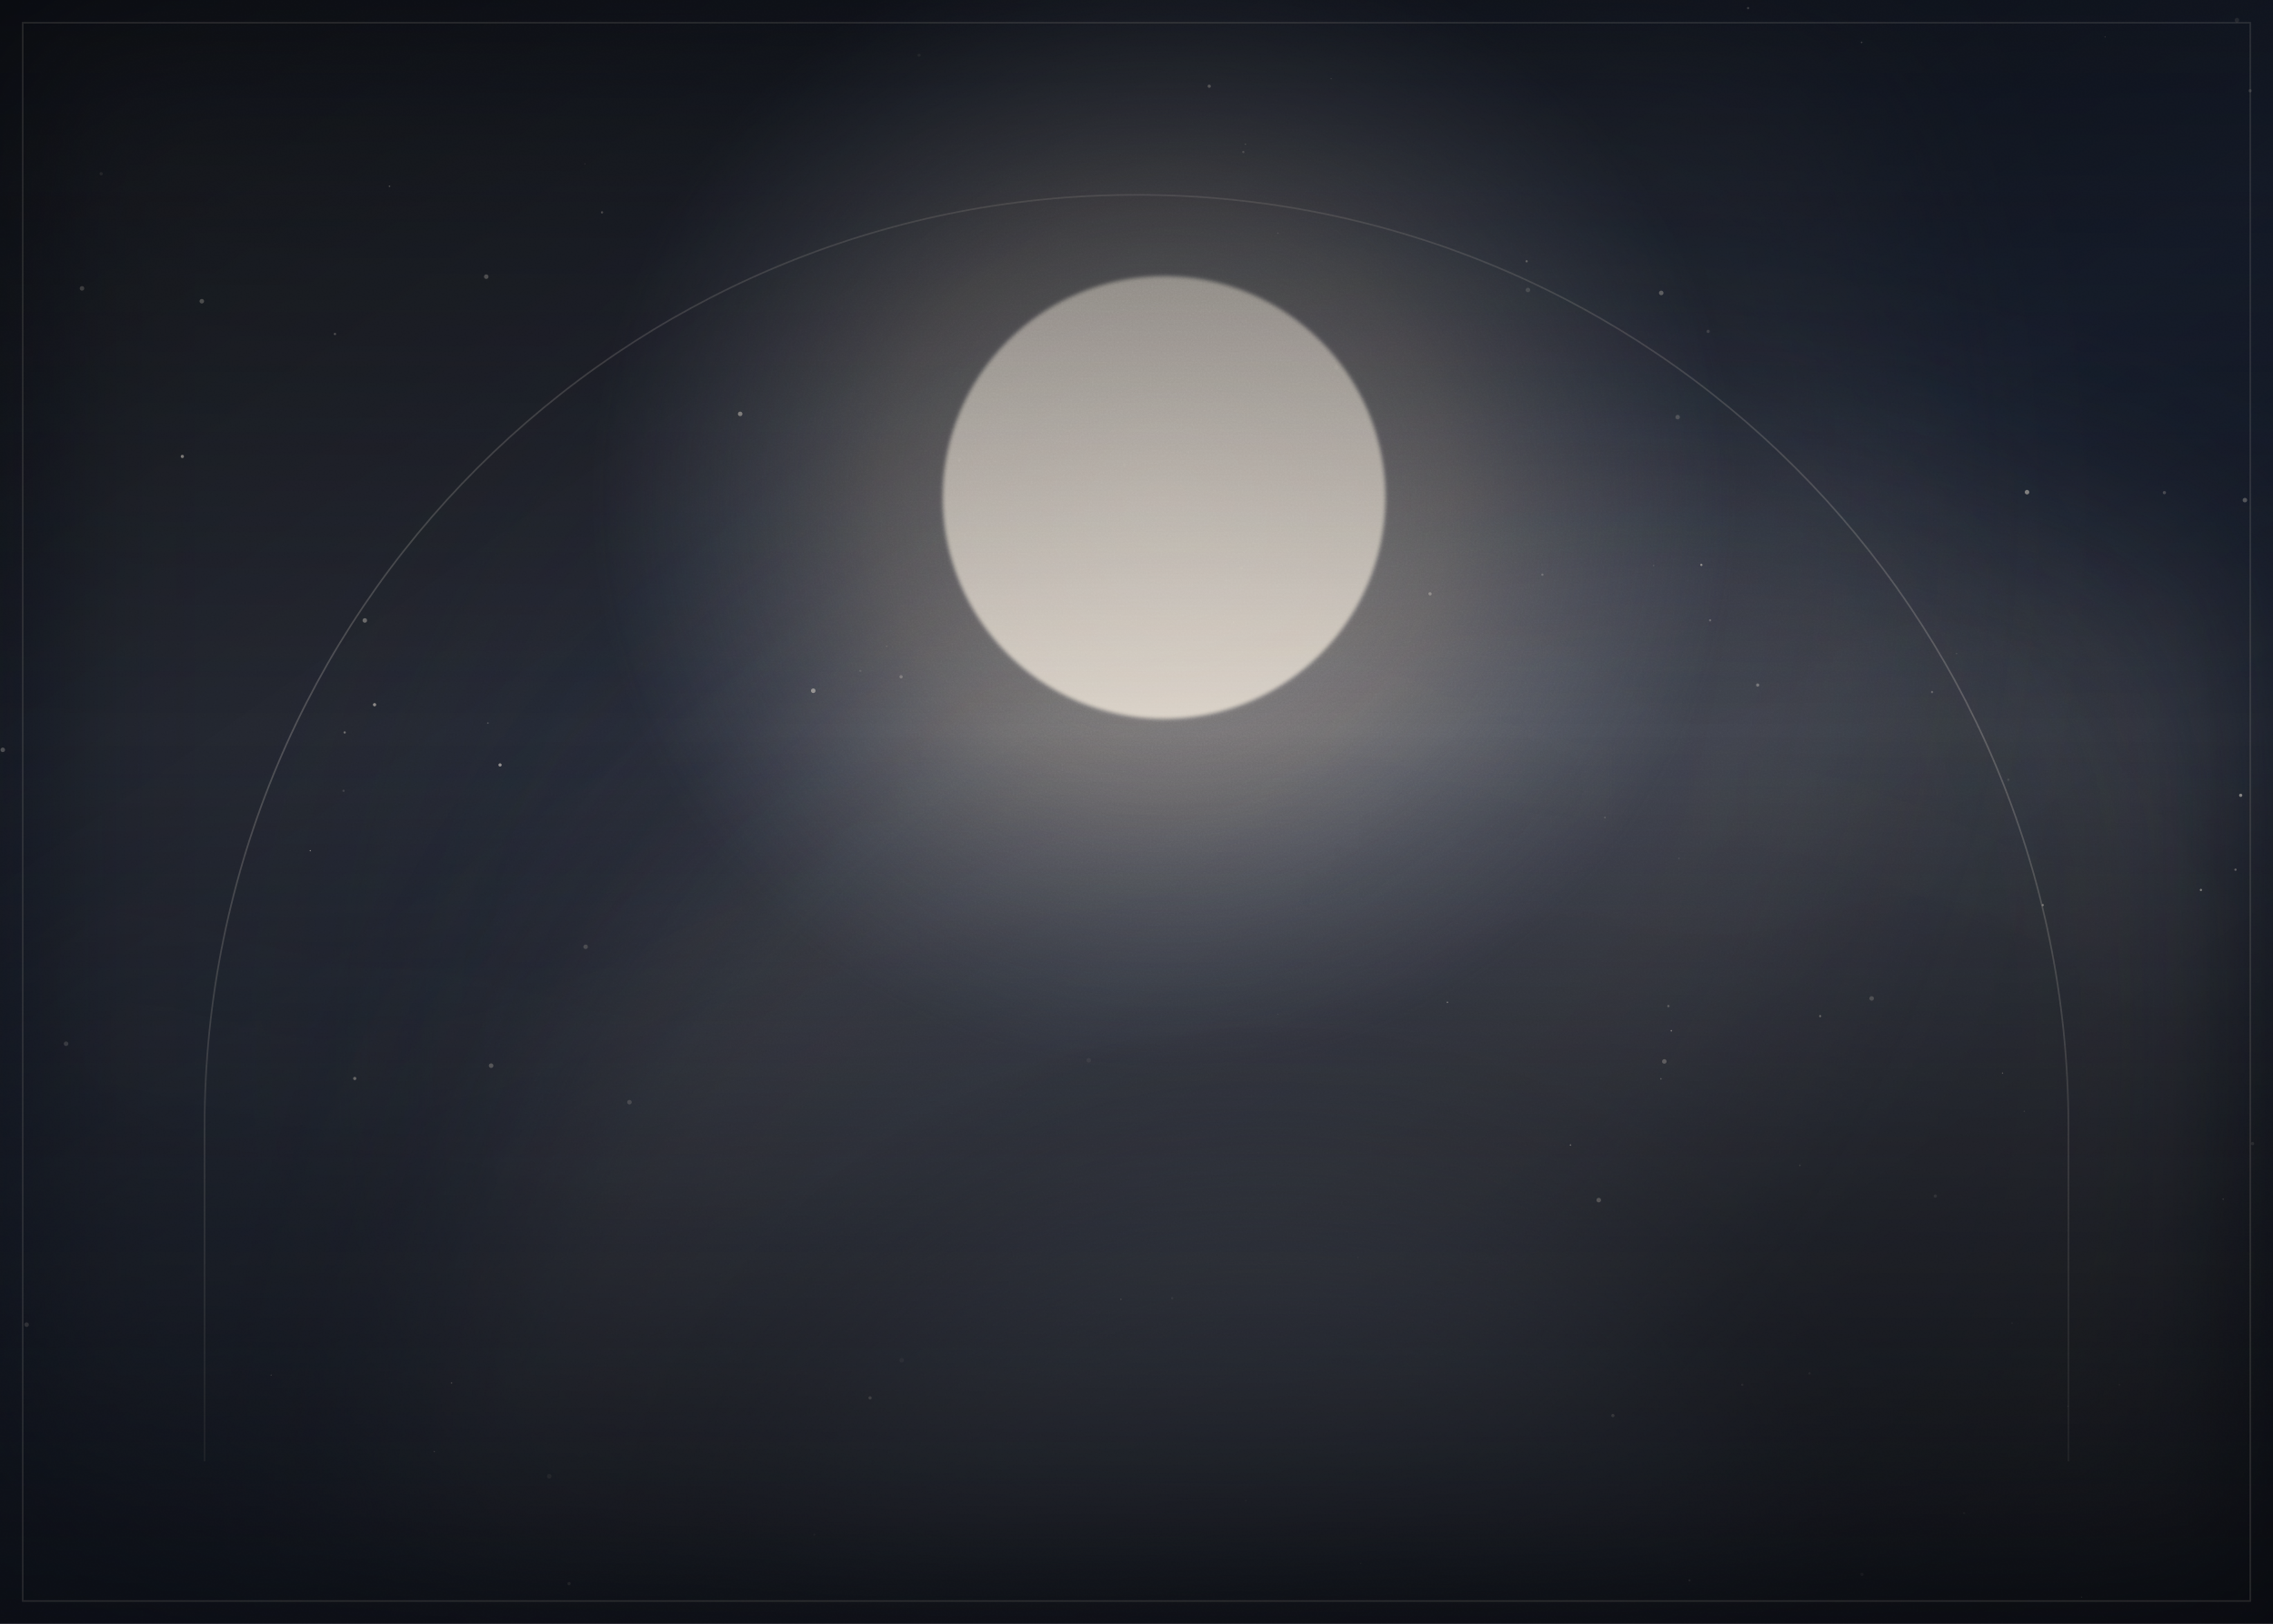
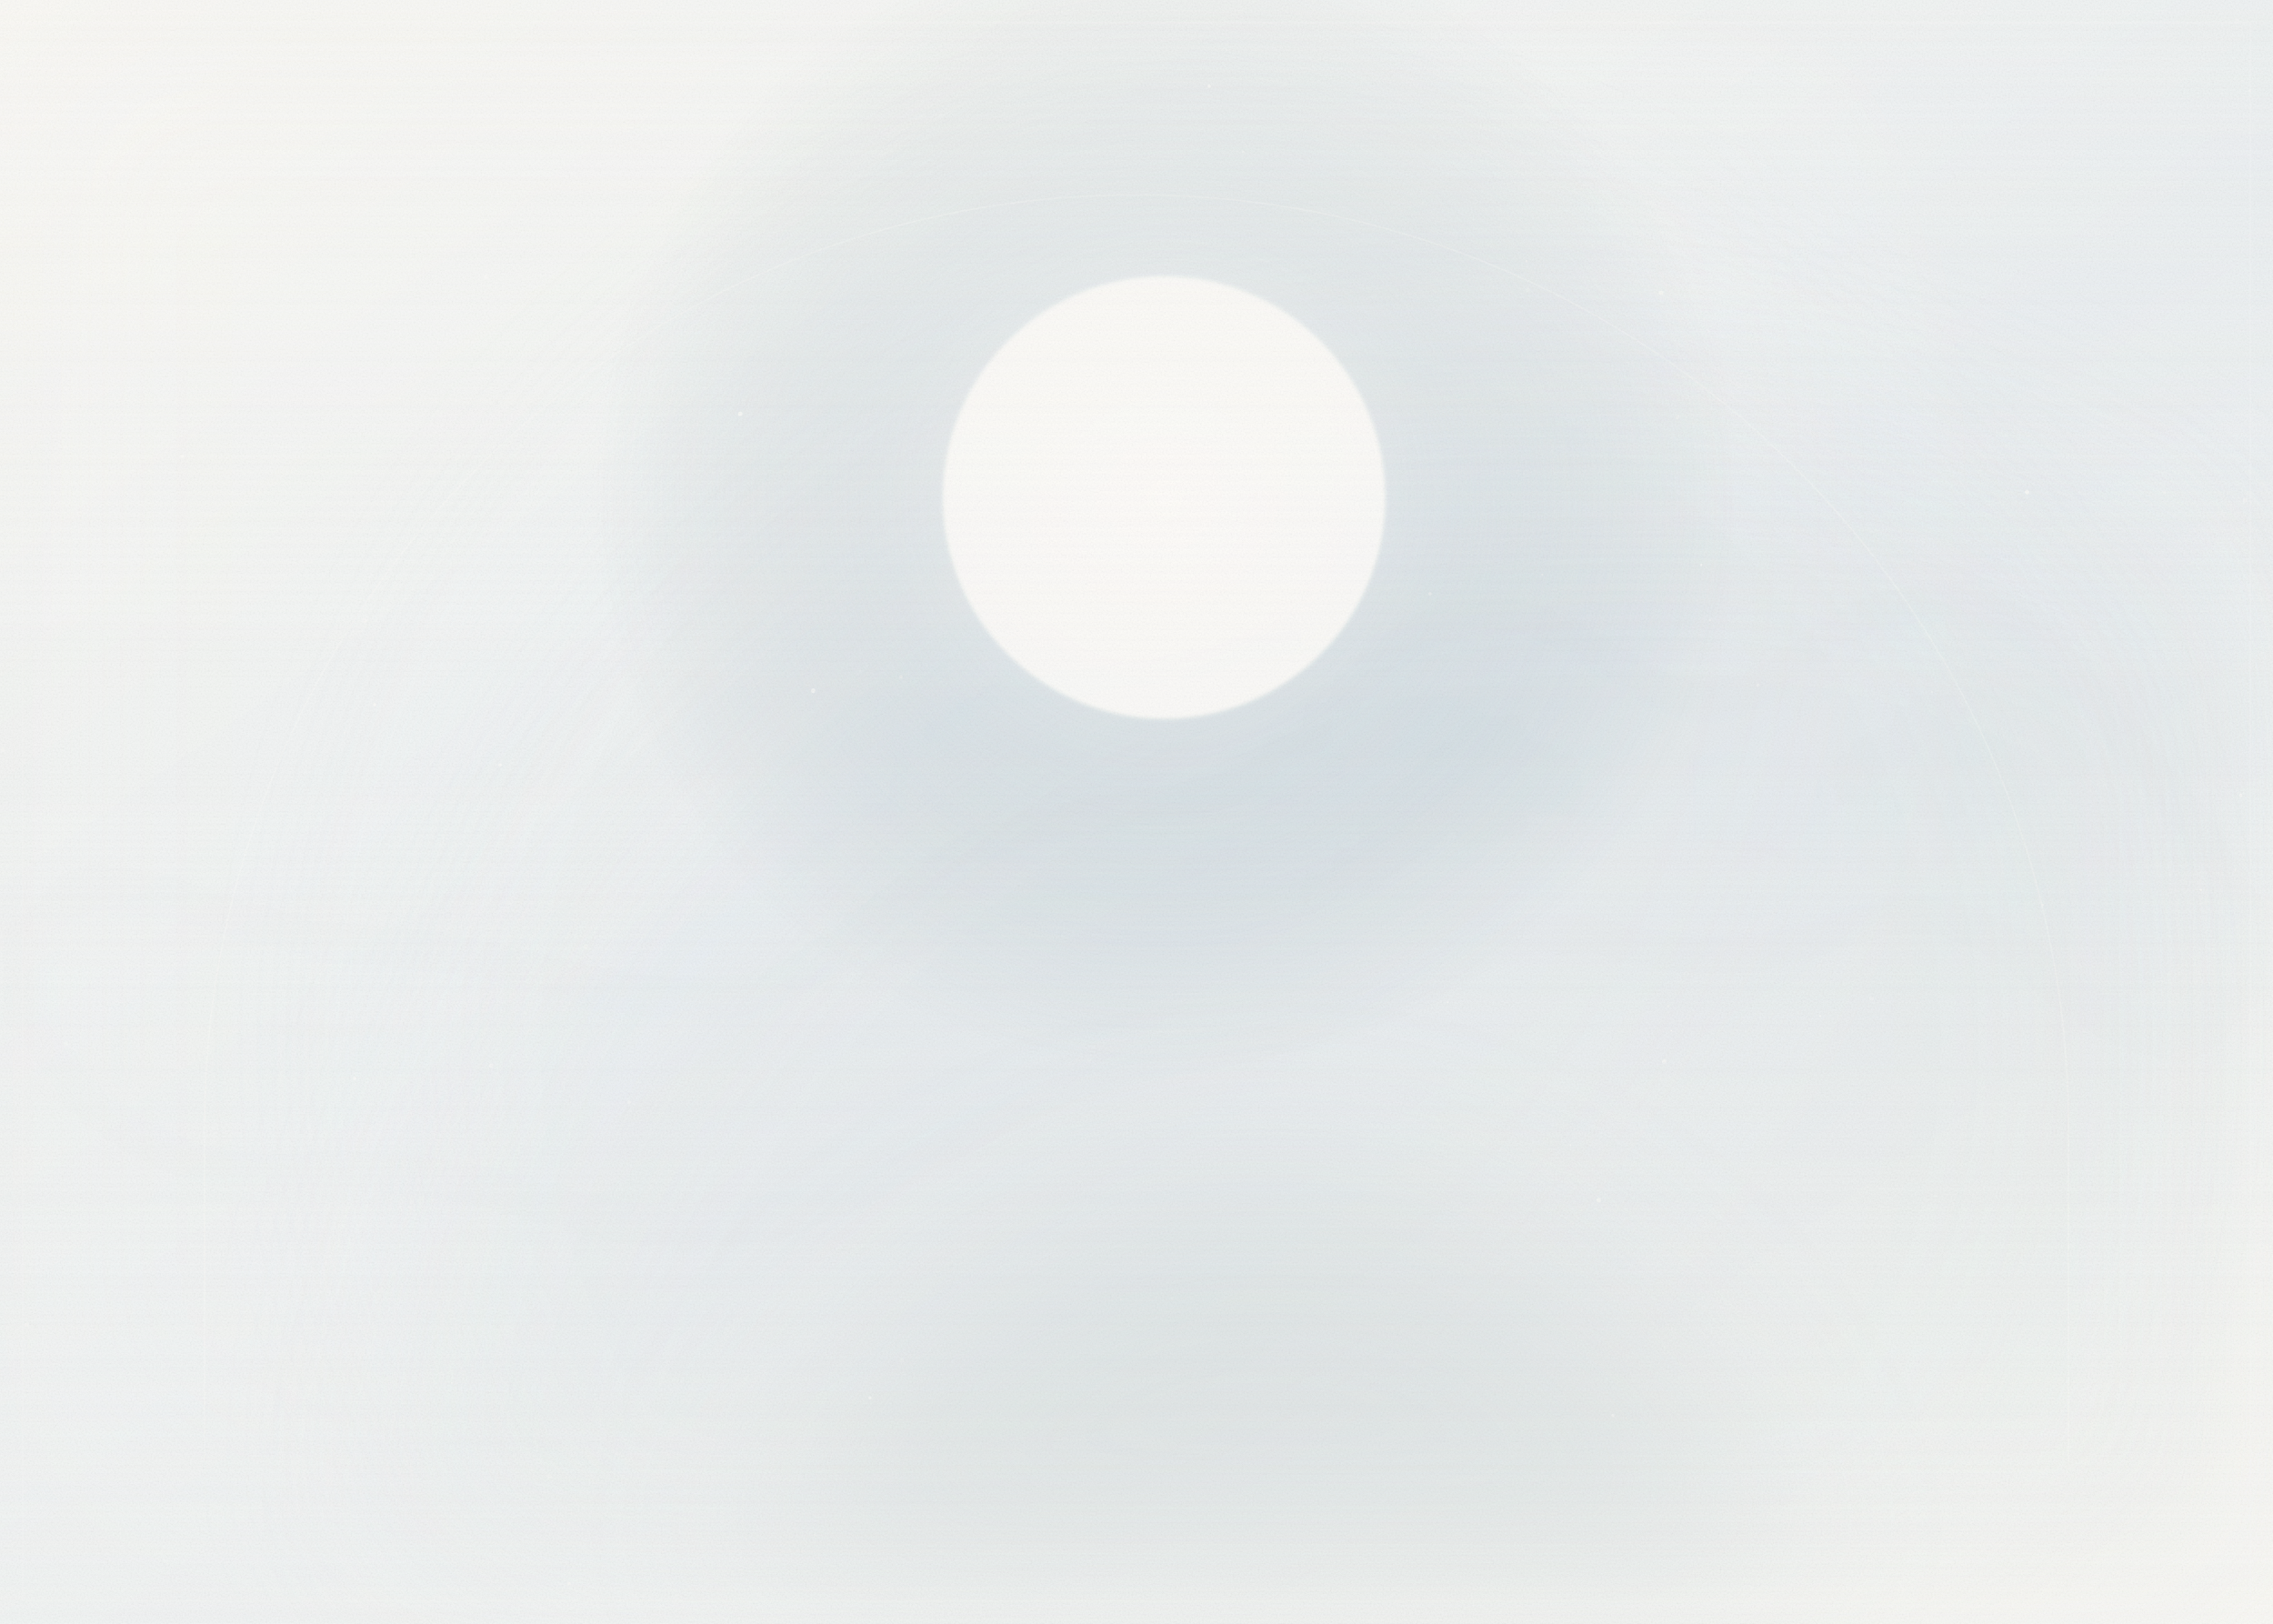
<svg xmlns="http://www.w3.org/2000/svg" width="1400" height="1000" viewBox="0 0 1400 1000" role="img">
  <defs>
    <linearGradient id="bga09" x1="0" y1="0" x2="1" y2="1">
-       <stop offset="0" stop-color="#090b10" />
-       <stop offset="0.55" stop-color="#1a2233" />
-       <stop offset="1" stop-color="#090b10" />
+       <stop offset="0" stop-color="#f9f8f4" />
+       <stop offset="0.55" stop-color="#e8edf0" />
+       <stop offset="1" stop-color="#f9f8f4" />
    </linearGradient>
    <radialGradient id="suna09" cx="50%" cy="50%" r="50%">
-       <stop offset="0" stop-color="#ece3d7" stop-opacity="0.9" />
-       <stop offset="0.5" stop-color="#d5c8ba" stop-opacity="0.55" />
-       <stop offset="1" stop-color="#8f9bb3" stop-opacity="0" />
+       <stop offset="0" stop-color="#fffdf9" stop-opacity="0.9" />
+       <stop offset="0.5" stop-color="#bfcdd4" stop-opacity="0.55" />
+       <stop offset="1" stop-color="#8fa6ae" stop-opacity="0" />
    </radialGradient>
    <linearGradient id="veila09" x1="0" y1="0" x2="0" y2="1">
-       <stop offset="0" stop-color="#090b10" stop-opacity="0.55" />
-       <stop offset="0.45" stop-color="#090b10" stop-opacity="0" />
-       <stop offset="1" stop-color="#090b10" stop-opacity="0.85" />
+       <stop offset="0" stop-color="#f9f8f4" stop-opacity="0.55" />
+       <stop offset="0.45" stop-color="#f9f8f4" stop-opacity="0" />
+       <stop offset="1" stop-color="#f9f8f4" stop-opacity="0.85" />
    </linearGradient>
    <filter id="blur9" x="-60%" y="-60%" width="220%" height="220%">
      <feGaussianBlur stdDeviation="60.0" />
    </filter>
    <filter id="blur49" x="-60%" y="-60%" width="220%" height="220%">
      <feGaussianBlur stdDeviation="1.2" />
    </filter>
    <filter id="grain9" x="0" y="0" width="100%" height="100%">
      <feTurbulence type="fractalNoise" baseFrequency="0.9" numOctaves="3" seed="153" stitchTiles="stitch" />
      <feColorMatrix type="saturate" values="0" />
      <feComponentTransfer>
        <feFuncA type="linear" slope="0.5" />
      </feComponentTransfer>
    </filter>
  </defs>
  <rect width="1400" height="1000" fill="url(#bga09)" />
-   <circle cx="1010.1" cy="1047.2" r="760.5" fill="#d5c8ba" opacity="0.18" filter="url(#blur9)" />
-   <circle cx="764.0" cy="641.4" r="546.2" fill="#1a2233" opacity="0.10" filter="url(#blur9)" />
-   <circle cx="450.5" cy="311.2" r="727.7" fill="#ece3d7" opacity="0.08" filter="url(#blur9)" />
-   <circle cx="946.7" cy="933.5" r="733.5" fill="#1a2233" opacity="0.11" filter="url(#blur9)" />
-   <circle cx="779.8" cy="1055.7" r="319.0" fill="#8f9bb3" opacity="0.23" filter="url(#blur9)" />
+   <circle cx="1010.1" cy="1047.2" r="760.5" fill="#bfcdd4" opacity="0.18" filter="url(#blur9)" />
+   <circle cx="764.0" cy="641.4" r="546.2" fill="#e8edf0" opacity="0.10" filter="url(#blur9)" />
+   <circle cx="450.5" cy="311.2" r="727.7" fill="#fffdf9" opacity="0.08" filter="url(#blur9)" />
+   <circle cx="946.7" cy="933.5" r="733.5" fill="#e8edf0" opacity="0.11" filter="url(#blur9)" />
+   <circle cx="779.8" cy="1055.7" r="319.0" fill="#8fa6ae" opacity="0.23" filter="url(#blur9)" />
  <circle cx="717.0" cy="306.4" r="354.3" fill="url(#suna09)" opacity="0.6" />
-   <circle cx="717.0" cy="306.4" r="136.3" fill="#ece3d7" opacity="0.85" filter="url(#blur49)" />
-   <path d="M 0.0 561.8 L 70.0 604.2 L 140.0 670.4 L 210.0 635.6 L 280.0 662.8 L 350.0 663.9 L 420.0 709.1 L 490.0 673.0 L 560.0 655.1 L 630.0 561.5 L 700.0 599.6 L 770.0 542.6 L 840.0 575.8 L 910.0 418.1 L 980.0 504.7 L 1050.0 533.4 L 1120.0 514.3 L 1190.0 412.7 L 1260.0 508.6 L 1330.0 579.7 L 1400.0 628.1" fill="none" stroke="#d5c8ba" stroke-width="2.11" opacity="0.36" filter="url(#blur9)" />
-   <path d="M 0.0 659.8 L 70.0 614.4 L 140.0 675.8 L 210.0 670.0 L 280.0 662.7 L 350.0 627.0 L 420.0 602.4 L 490.0 555.3 L 560.0 571.7 L 630.0 429.3 L 700.0 542.2 L 770.0 407.8 L 840.0 423.2 L 910.0 470.0 L 980.0 495.0 L 1050.0 487.3 L 1120.0 484.8 L 1190.0 538.1 L 1260.0 557.8 L 1330.0 581.0 L 1400.0 541.2" fill="none" stroke="#d5c8ba" stroke-width="1.51" opacity="0.23" filter="url(#blur9)" />
-   <path d="M 0.0 684.1 L 70.0 630.5 L 140.0 686.5 L 210.0 633.7 L 280.0 603.4 L 350.0 571.3 L 420.0 579.6 L 490.0 564.0 L 560.0 500.9 L 630.0 522.8 L 700.0 488.8 L 770.0 460.3 L 840.0 494.2 L 910.0 515.2 L 980.0 404.6 L 1050.0 435.3 L 1120.0 647.9 L 1190.0 531.2 L 1260.0 661.2 L 1330.0 597.6 L 1400.0 616.3" fill="none" stroke="#d5c8ba" stroke-width="1.15" opacity="0.12" filter="url(#blur9)" />
-   <path d="M 126.0 900.0 L 126.0 694.0 A 574.0 574.0 0 0 1 1274.0 694.0 L 1274.0 900.0" fill="none" stroke="#ece3d7" stroke-width="1" opacity="0.22" />
-   <circle cx="1387.4" cy="704.3" r="1.0" fill="#ece3d7" opacity="0.16" />
-   <circle cx="732.0" cy="278.3" r="0.5" fill="#ece3d7" opacity="0.44" />
-   <circle cx="1305.4" cy="852.8" r="0.4" fill="#ece3d7" opacity="0.25" />
-   <circle cx="1053.3" cy="382.0" r="0.7" fill="#ece3d7" opacity="0.28" />
-   <circle cx="360.3" cy="100.9" r="0.4" fill="#ece3d7" opacity="0.17" />
-   <circle cx="823.0" cy="226.3" r="1.4" fill="#ece3d7" opacity="0.34" />
-   <circle cx="819.9" cy="48.4" r="0.4" fill="#ece3d7" opacity="0.28" />
-   <circle cx="1114.5" cy="845.8" r="0.7" fill="#ece3d7" opacity="0.19" />
-   <circle cx="338.3" cy="909.2" r="1.4" fill="#ece3d7" opacity="0.24" />
-   <circle cx="1239.3" cy="814.9" r="0.5" fill="#ece3d7" opacity="0.13" />
-   <circle cx="590.8" cy="283.1" r="1.0" fill="#ece3d7" opacity="0.35" />
-   <circle cx="278.1" cy="851.7" r="0.5" fill="#ece3d7" opacity="0.56" />
-   <circle cx="299.5" cy="170.4" r="1.4" fill="#ece3d7" opacity="0.38" />
-   <circle cx="206.3" cy="205.7" r="0.7" fill="#ece3d7" opacity="0.37" />
-   <circle cx="1273.7" cy="866.0" r="0.4" fill="#ece3d7" opacity="0.24" />
-   <circle cx="1376.9" cy="535.6" r="0.7" fill="#ece3d7" opacity="0.37" />
-   <circle cx="690.4" cy="800.2" r="0.5" fill="#ece3d7" opacity="0.34" />
-   <circle cx="1233.4" cy="660.9" r="0.4" fill="#ece3d7" opacity="0.43" />
-   <circle cx="546.1" cy="398.0" r="0.4" fill="#ece3d7" opacity="0.22" />
-   <circle cx="350.5" cy="975.3" r="1.0" fill="#ece3d7" opacity="0.49" />
-   <circle cx="1073.1" cy="852.8" r="0.7" fill="#ece3d7" opacity="0.21" />
-   <circle cx="765.8" cy="93.6" r="0.7" fill="#ece3d7" opacity="0.34" />
-   <circle cx="1023.0" cy="664.4" r="0.5" fill="#ece3d7" opacity="0.38" />
-   <circle cx="1282.1" cy="983.6" r="0.4" fill="#ece3d7" opacity="0.54" />
-   <circle cx="1146.8" cy="969.6" r="1.0" fill="#ece3d7" opacity="0.25" />
-   <circle cx="1296.6" cy="22.7" r="0.4" fill="#ece3d7" opacity="0.29" />
-   <circle cx="786.9" cy="361.0" r="0.5" fill="#ece3d7" opacity="0.31" />
-   <circle cx="212.3" cy="451.1" r="0.7" fill="#ece3d7" opacity="0.36" />
-   <circle cx="1146.6" cy="26.1" r="0.5" fill="#ece3d7" opacity="0.45" />
-   <circle cx="1023.2" cy="180.4" r="1.4" fill="#ece3d7" opacity="0.46" />
-   <circle cx="300.5" cy="445.3" r="0.5" fill="#ece3d7" opacity="0.23" />
-   <circle cx="1355.6" cy="548.1" r="0.7" fill="#ece3d7" opacity="0.52" />
-   <circle cx="1333.1" cy="303.4" r="1.0" fill="#ece3d7" opacity="0.27" />
-   <circle cx="993.4" cy="871.8" r="1.0" fill="#ece3d7" opacity="0.43" />
-   <circle cx="1108.6" cy="717.7" r="0.5" fill="#ece3d7" opacity="0.24" />
-   <circle cx="787.1" cy="143.6" r="0.5" fill="#ece3d7" opacity="0.21" />
-   <circle cx="124.3" cy="185.5" r="1.4" fill="#ece3d7" opacity="0.37" />
-   <circle cx="1380.1" cy="489.8" r="1.0" fill="#ece3d7" opacity="0.51" />
-   <circle cx="967.3" cy="705.2" r="0.5" fill="#ece3d7" opacity="0.60" />
-   <circle cx="1369.3" cy="738.5" r="0.5" fill="#ece3d7" opacity="0.24" />
-   <circle cx="387.7" cy="678.8" r="1.4" fill="#ece3d7" opacity="0.28" />
-   <circle cx="670.6" cy="653.0" r="1.4" fill="#ece3d7" opacity="0.10" />
-   <circle cx="555.4" cy="837.7" r="1.4" fill="#ece3d7" opacity="0.14" />
-   <circle cx="267.5" cy="894.0" r="0.4" fill="#ece3d7" opacity="0.59" />
-   <circle cx="16.4" cy="815.8" r="1.4" fill="#ece3d7" opacity="0.33" />
-   <circle cx="40.7" cy="642.8" r="1.4" fill="#ece3d7" opacity="0.22" />
-   <circle cx="370.8" cy="130.8" r="0.7" fill="#ece3d7" opacity="0.39" />
-   <circle cx="836.3" cy="774.4" r="0.4" fill="#ece3d7" opacity="0.14" />
-   <circle cx="1034.1" cy="528.6" r="0.5" fill="#ece3d7" opacity="0.12" />
-   <circle cx="692.5" cy="286.1" r="1.0" fill="#ece3d7" opacity="0.35" />
-   <circle cx="1377.8" cy="12.4" r="1.4" fill="#ece3d7" opacity="0.20" />
-   <circle cx="1033.3" cy="256.9" r="1.4" fill="#ece3d7" opacity="0.26" />
-   <circle cx="941.1" cy="178.6" r="1.4" fill="#ece3d7" opacity="0.23" />
-   <circle cx="1076.7" cy="5.0" r="0.7" fill="#ece3d7" opacity="0.42" />
-   <circle cx="360.7" cy="583.1" r="1.4" fill="#ece3d7" opacity="0.23" />
-   <circle cx="722.0" cy="799.5" r="0.7" fill="#ece3d7" opacity="0.18" />
-   <circle cx="529.9" cy="413.2" r="0.7" fill="#ece3d7" opacity="0.11" />
-   <circle cx="740.7" cy="237.6" r="0.7" fill="#ece3d7" opacity="0.09" />
-   <circle cx="1385.9" cy="55.9" r="1.0" fill="#ece3d7" opacity="0.27" />
-   <circle cx="224.7" cy="382.1" r="1.4" fill="#ece3d7" opacity="0.39" />
-   <circle cx="1382.7" cy="308.0" r="1.4" fill="#ece3d7" opacity="0.34" />
-   <circle cx="308.0" cy="471.1" r="1.0" fill="#ece3d7" opacity="0.56" />
-   <circle cx="112.3" cy="281.1" r="1.0" fill="#ece3d7" opacity="0.58" />
-   <circle cx="1248.5" cy="303.1" r="1.4" fill="#ece3d7" opacity="0.57" />
-   <circle cx="1192.0" cy="736.6" r="1.0" fill="#ece3d7" opacity="0.18" />
-   <circle cx="1025.1" cy="653.7" r="1.4" fill="#ece3d7" opacity="0.40" />
-   <circle cx="455.9" cy="254.9" r="1.4" fill="#ece3d7" opacity="0.58" />
-   <circle cx="950.0" cy="353.9" r="0.7" fill="#ece3d7" opacity="0.26" />
-   <circle cx="535.9" cy="860.9" r="1.0" fill="#ece3d7" opacity="0.49" />
-   <circle cx="50.5" cy="177.6" r="1.4" fill="#ece3d7" opacity="0.29" />
-   <circle cx="891.5" cy="617.3" r="0.5" fill="#ece3d7" opacity="0.53" />
-   <circle cx="1190.0" cy="426.2" r="0.7" fill="#ece3d7" opacity="0.25" />
-   <circle cx="1047.9" cy="347.9" r="0.7" fill="#ece3d7" opacity="0.56" />
-   <circle cx="759.7" cy="383.1" r="0.5" fill="#ece3d7" opacity="0.42" />
-   <circle cx="1237.0" cy="480.2" r="0.7" fill="#ece3d7" opacity="0.11" />
-   <circle cx="191.1" cy="523.9" r="0.4" fill="#ece3d7" opacity="0.56" />
-   <circle cx="230.7" cy="434.0" r="1.0" fill="#ece3d7" opacity="0.52" />
-   <circle cx="787.1" cy="624.6" r="0.4" fill="#ece3d7" opacity="0.11" />
-   <circle cx="62.3" cy="107.0" r="1.0" fill="#ece3d7" opacity="0.14" />
-   <circle cx="1018.5" cy="348.3" r="0.5" fill="#ece3d7" opacity="0.15" />
-   <circle cx="767.4" cy="924.1" r="0.4" fill="#ece3d7" opacity="0.28" />
-   <circle cx="1246.8" cy="684.4" r="0.4" fill="#ece3d7" opacity="0.21" />
-   <circle cx="988.5" cy="503.5" r="0.5" fill="#ece3d7" opacity="0.22" />
-   <circle cx="1205.1" cy="402.5" r="0.4" fill="#ece3d7" opacity="0.18" />
-   <circle cx="501.6" cy="945.1" r="0.7" fill="#ece3d7" opacity="0.21" />
-   <circle cx="1052.1" cy="204.1" r="1.0" fill="#ece3d7" opacity="0.22" />
-   <circle cx="167.0" cy="846.9" r="0.4" fill="#ece3d7" opacity="0.46" />
-   <circle cx="1082.6" cy="421.9" r="1.0" fill="#ece3d7" opacity="0.33" />
-   <circle cx="984.7" cy="739.1" r="1.4" fill="#ece3d7" opacity="0.47" />
-   <circle cx="239.9" cy="114.7" r="0.5" fill="#ece3d7" opacity="0.46" />
-   <circle cx="880.8" cy="365.7" r="1.0" fill="#ece3d7" opacity="0.39" />
-   <circle cx="500.9" cy="425.4" r="1.4" fill="#ece3d7" opacity="0.50" />
-   <circle cx="1152.8" cy="614.9" r="1.4" fill="#ece3d7" opacity="0.26" />
-   <circle cx="940.3" cy="160.9" r="0.7" fill="#ece3d7" opacity="0.46" />
-   <circle cx="555.0" cy="416.8" r="1.0" fill="#ece3d7" opacity="0.27" />
-   <circle cx="302.5" cy="656.3" r="1.4" fill="#ece3d7" opacity="0.38" />
-   <circle cx="218.5" cy="664.2" r="1.0" fill="#ece3d7" opacity="0.53" />
-   <circle cx="1.7" cy="461.8" r="1.4" fill="#ece3d7" opacity="0.26" />
-   <circle cx="1040.6" cy="973.3" r="0.7" fill="#ece3d7" opacity="0.44" />
-   <circle cx="838.1" cy="962.9" r="0.4" fill="#ece3d7" opacity="0.28" />
-   <circle cx="1029.4" cy="634.8" r="0.5" fill="#ece3d7" opacity="0.59" />
-   <circle cx="1258.2" cy="557.4" r="0.7" fill="#ece3d7" opacity="0.42" />
-   <circle cx="211.6" cy="487.0" r="0.7" fill="#ece3d7" opacity="0.15" />
-   <circle cx="566.1" cy="34.0" r="1.0" fill="#ece3d7" opacity="0.12" />
-   <circle cx="767.1" cy="88.8" r="0.4" fill="#ece3d7" opacity="0.42" />
-   <circle cx="1121.1" cy="625.8" r="0.7" fill="#ece3d7" opacity="0.40" />
-   <circle cx="744.8" cy="53.1" r="1.0" fill="#ece3d7" opacity="0.55" />
-   <circle cx="1209.7" cy="931.9" r="0.7" fill="#ece3d7" opacity="0.17" />
-   <circle cx="1027.6" cy="619.6" r="0.7" fill="#ece3d7" opacity="0.36" />
-   <circle cx="764.5" cy="349.8" r="1.0" fill="#ece3d7" opacity="0.24" />
-   <rect width="1400" height="1000" fill="url(#veila09)" />
-   <rect width="1400" height="1000" filter="url(#grain9)" opacity="0.22" style="mix-blend-mode:overlay" />
-   <rect x="14" y="14" width="1372" height="972" fill="none" stroke="#ece3d7" stroke-opacity="0.12" />
+   <circle cx="717.0" cy="306.4" r="136.3" fill="#fffdf9" opacity="0.85" filter="url(#blur49)" />
+   <path d="M 0.0 561.8 L 70.0 604.2 L 140.0 670.4 L 210.0 635.6 L 280.0 662.8 L 350.0 663.9 L 420.0 709.1 L 490.0 673.0 L 560.0 655.1 L 630.0 561.5 L 700.0 599.6 L 770.0 542.6 L 840.0 575.8 L 910.0 418.1 L 980.0 504.7 L 1050.0 533.4 L 1120.0 514.3 L 1190.0 412.7 L 1260.0 508.6 L 1330.0 579.7 L 1400.0 628.1" fill="none" stroke="#bfcdd4" stroke-width="2.11" opacity="0.36" filter="url(#blur9)" />
+   <path d="M 0.0 659.8 L 70.0 614.4 L 140.0 675.8 L 210.0 670.0 L 280.0 662.7 L 350.0 627.0 L 420.0 602.4 L 490.0 555.3 L 560.0 571.7 L 630.0 429.3 L 700.0 542.2 L 770.0 407.8 L 840.0 423.2 L 910.0 470.0 L 980.0 495.0 L 1050.0 487.3 L 1120.0 484.8 L 1190.0 538.1 L 1260.0 557.8 L 1330.0 581.0 L 1400.0 541.2" fill="none" stroke="#bfcdd4" stroke-width="1.51" opacity="0.23" filter="url(#blur9)" />
+   <path d="M 0.0 684.1 L 70.0 630.5 L 140.0 686.5 L 210.0 633.7 L 280.0 603.4 L 350.0 571.3 L 420.0 579.6 L 490.0 564.0 L 560.0 500.9 L 630.0 522.8 L 700.0 488.8 L 770.0 460.3 L 840.0 494.2 L 910.0 515.2 L 980.0 404.6 L 1050.0 435.3 L 1120.0 647.9 L 1190.0 531.2 L 1260.0 661.2 L 1330.0 597.6 L 1400.0 616.3" fill="none" stroke="#bfcdd4" stroke-width="1.15" opacity="0.12" filter="url(#blur9)" />
+   <path d="M 126.0 900.0 L 126.0 694.0 A 574.0 574.0 0 0 1 1274.0 694.0 L 1274.0 900.0" fill="none" stroke="#fffdf9" stroke-width="1" opacity="0.22" />
+   <circle cx="1387.4" cy="704.3" r="1.0" fill="#fffdf9" opacity="0.16" />
+   <circle cx="732.0" cy="278.3" r="0.5" fill="#fffdf9" opacity="0.44" />
+   <circle cx="1305.4" cy="852.8" r="0.4" fill="#fffdf9" opacity="0.25" />
+   <circle cx="1053.3" cy="382.0" r="0.7" fill="#fffdf9" opacity="0.28" />
+   <circle cx="360.3" cy="100.9" r="0.4" fill="#fffdf9" opacity="0.17" />
+   <circle cx="823.0" cy="226.3" r="1.4" fill="#fffdf9" opacity="0.34" />
+   <circle cx="819.9" cy="48.4" r="0.4" fill="#fffdf9" opacity="0.28" />
+   <circle cx="1114.5" cy="845.8" r="0.7" fill="#fffdf9" opacity="0.19" />
+   <circle cx="338.3" cy="909.2" r="1.4" fill="#fffdf9" opacity="0.24" />
+   <circle cx="1239.3" cy="814.9" r="0.5" fill="#fffdf9" opacity="0.13" />
+   <circle cx="590.8" cy="283.1" r="1.0" fill="#fffdf9" opacity="0.35" />
+   <circle cx="278.1" cy="851.7" r="0.5" fill="#fffdf9" opacity="0.56" />
+   <circle cx="299.5" cy="170.4" r="1.4" fill="#fffdf9" opacity="0.38" />
+   <circle cx="206.3" cy="205.7" r="0.7" fill="#fffdf9" opacity="0.37" />
+   <circle cx="1273.7" cy="866.0" r="0.4" fill="#fffdf9" opacity="0.24" />
+   <circle cx="1376.9" cy="535.6" r="0.7" fill="#fffdf9" opacity="0.37" />
+   <circle cx="690.4" cy="800.2" r="0.5" fill="#fffdf9" opacity="0.34" />
+   <circle cx="1233.4" cy="660.9" r="0.4" fill="#fffdf9" opacity="0.43" />
+   <circle cx="546.1" cy="398.0" r="0.4" fill="#fffdf9" opacity="0.22" />
+   <circle cx="350.5" cy="975.3" r="1.0" fill="#fffdf9" opacity="0.49" />
+   <circle cx="1073.1" cy="852.8" r="0.7" fill="#fffdf9" opacity="0.21" />
+   <circle cx="765.8" cy="93.6" r="0.7" fill="#fffdf9" opacity="0.34" />
+   <circle cx="1023.0" cy="664.4" r="0.5" fill="#fffdf9" opacity="0.38" />
+   <circle cx="1282.1" cy="983.6" r="0.4" fill="#fffdf9" opacity="0.54" />
+   <circle cx="1146.8" cy="969.6" r="1.0" fill="#fffdf9" opacity="0.25" />
+   <circle cx="1296.6" cy="22.7" r="0.4" fill="#fffdf9" opacity="0.29" />
+   <circle cx="786.9" cy="361.0" r="0.5" fill="#fffdf9" opacity="0.31" />
+   <circle cx="212.3" cy="451.1" r="0.7" fill="#fffdf9" opacity="0.36" />
+   <circle cx="1146.6" cy="26.1" r="0.5" fill="#fffdf9" opacity="0.45" />
+   <circle cx="1023.2" cy="180.4" r="1.4" fill="#fffdf9" opacity="0.46" />
+   <circle cx="300.5" cy="445.3" r="0.5" fill="#fffdf9" opacity="0.23" />
+   <circle cx="1355.6" cy="548.1" r="0.7" fill="#fffdf9" opacity="0.52" />
+   <circle cx="1333.1" cy="303.4" r="1.0" fill="#fffdf9" opacity="0.27" />
+   <circle cx="993.4" cy="871.8" r="1.0" fill="#fffdf9" opacity="0.43" />
+   <circle cx="1108.6" cy="717.7" r="0.5" fill="#fffdf9" opacity="0.24" />
+   <circle cx="787.1" cy="143.6" r="0.5" fill="#fffdf9" opacity="0.21" />
+   <circle cx="124.3" cy="185.5" r="1.4" fill="#fffdf9" opacity="0.37" />
+   <circle cx="1380.1" cy="489.8" r="1.0" fill="#fffdf9" opacity="0.51" />
+   <circle cx="967.3" cy="705.2" r="0.5" fill="#fffdf9" opacity="0.60" />
+   <circle cx="1369.3" cy="738.5" r="0.5" fill="#fffdf9" opacity="0.24" />
+   <circle cx="387.7" cy="678.8" r="1.4" fill="#fffdf9" opacity="0.28" />
+   <circle cx="670.6" cy="653.0" r="1.4" fill="#fffdf9" opacity="0.10" />
+   <circle cx="555.4" cy="837.7" r="1.4" fill="#fffdf9" opacity="0.14" />
+   <circle cx="267.5" cy="894.0" r="0.4" fill="#fffdf9" opacity="0.59" />
+   <circle cx="16.4" cy="815.8" r="1.4" fill="#fffdf9" opacity="0.33" />
+   <circle cx="40.7" cy="642.8" r="1.4" fill="#fffdf9" opacity="0.22" />
+   <circle cx="370.8" cy="130.8" r="0.7" fill="#fffdf9" opacity="0.39" />
+   <circle cx="836.3" cy="774.4" r="0.4" fill="#fffdf9" opacity="0.14" />
+   <circle cx="1034.1" cy="528.6" r="0.5" fill="#fffdf9" opacity="0.12" />
+   <circle cx="692.5" cy="286.1" r="1.0" fill="#fffdf9" opacity="0.35" />
+   <circle cx="1377.8" cy="12.4" r="1.4" fill="#fffdf9" opacity="0.20" />
+   <circle cx="1033.3" cy="256.9" r="1.4" fill="#fffdf9" opacity="0.26" />
+   <circle cx="941.1" cy="178.6" r="1.4" fill="#fffdf9" opacity="0.23" />
+   <circle cx="1076.7" cy="5.0" r="0.7" fill="#fffdf9" opacity="0.42" />
+   <circle cx="360.7" cy="583.1" r="1.4" fill="#fffdf9" opacity="0.23" />
+   <circle cx="722.0" cy="799.5" r="0.7" fill="#fffdf9" opacity="0.18" />
+   <circle cx="529.9" cy="413.2" r="0.7" fill="#fffdf9" opacity="0.11" />
+   <circle cx="740.7" cy="237.6" r="0.7" fill="#fffdf9" opacity="0.09" />
+   <circle cx="1385.9" cy="55.9" r="1.0" fill="#fffdf9" opacity="0.27" />
+   <circle cx="224.7" cy="382.1" r="1.4" fill="#fffdf9" opacity="0.39" />
+   <circle cx="1382.7" cy="308.0" r="1.4" fill="#fffdf9" opacity="0.34" />
+   <circle cx="308.0" cy="471.1" r="1.0" fill="#fffdf9" opacity="0.56" />
+   <circle cx="112.3" cy="281.1" r="1.0" fill="#fffdf9" opacity="0.58" />
+   <circle cx="1248.5" cy="303.1" r="1.4" fill="#fffdf9" opacity="0.57" />
+   <circle cx="1192.0" cy="736.6" r="1.0" fill="#fffdf9" opacity="0.18" />
+   <circle cx="1025.1" cy="653.7" r="1.4" fill="#fffdf9" opacity="0.40" />
+   <circle cx="455.9" cy="254.9" r="1.4" fill="#fffdf9" opacity="0.58" />
+   <circle cx="950.0" cy="353.9" r="0.7" fill="#fffdf9" opacity="0.26" />
+   <circle cx="535.9" cy="860.9" r="1.0" fill="#fffdf9" opacity="0.49" />
+   <circle cx="50.5" cy="177.6" r="1.4" fill="#fffdf9" opacity="0.29" />
+   <circle cx="891.5" cy="617.3" r="0.5" fill="#fffdf9" opacity="0.53" />
+   <circle cx="1190.0" cy="426.2" r="0.7" fill="#fffdf9" opacity="0.25" />
+   <circle cx="1047.9" cy="347.9" r="0.7" fill="#fffdf9" opacity="0.56" />
+   <circle cx="759.7" cy="383.1" r="0.5" fill="#fffdf9" opacity="0.42" />
+   <circle cx="1237.0" cy="480.2" r="0.7" fill="#fffdf9" opacity="0.11" />
+   <circle cx="191.1" cy="523.9" r="0.4" fill="#fffdf9" opacity="0.56" />
+   <circle cx="230.7" cy="434.0" r="1.0" fill="#fffdf9" opacity="0.52" />
+   <circle cx="787.1" cy="624.6" r="0.4" fill="#fffdf9" opacity="0.11" />
+   <circle cx="62.3" cy="107.0" r="1.0" fill="#fffdf9" opacity="0.14" />
+   <circle cx="1018.5" cy="348.3" r="0.5" fill="#fffdf9" opacity="0.15" />
+   <circle cx="767.4" cy="924.1" r="0.4" fill="#fffdf9" opacity="0.28" />
+   <circle cx="1246.8" cy="684.4" r="0.4" fill="#fffdf9" opacity="0.21" />
+   <circle cx="988.5" cy="503.5" r="0.5" fill="#fffdf9" opacity="0.22" />
+   <circle cx="1205.1" cy="402.5" r="0.4" fill="#fffdf9" opacity="0.18" />
+   <circle cx="501.6" cy="945.1" r="0.7" fill="#fffdf9" opacity="0.21" />
+   <circle cx="1052.1" cy="204.1" r="1.0" fill="#fffdf9" opacity="0.22" />
+   <circle cx="167.0" cy="846.9" r="0.4" fill="#fffdf9" opacity="0.46" />
+   <circle cx="1082.6" cy="421.9" r="1.0" fill="#fffdf9" opacity="0.33" />
+   <circle cx="984.7" cy="739.1" r="1.4" fill="#fffdf9" opacity="0.47" />
+   <circle cx="239.9" cy="114.7" r="0.5" fill="#fffdf9" opacity="0.46" />
+   <circle cx="880.8" cy="365.7" r="1.0" fill="#fffdf9" opacity="0.39" />
+   <circle cx="500.9" cy="425.4" r="1.4" fill="#fffdf9" opacity="0.50" />
+   <circle cx="1152.8" cy="614.9" r="1.4" fill="#fffdf9" opacity="0.26" />
+   <circle cx="940.3" cy="160.9" r="0.7" fill="#fffdf9" opacity="0.46" />
+   <circle cx="555.0" cy="416.8" r="1.0" fill="#fffdf9" opacity="0.27" />
+   <circle cx="302.5" cy="656.3" r="1.4" fill="#fffdf9" opacity="0.38" />
+   <circle cx="218.5" cy="664.2" r="1.0" fill="#fffdf9" opacity="0.53" />
+   <circle cx="1.7" cy="461.8" r="1.4" fill="#fffdf9" opacity="0.26" />
+   <circle cx="1040.6" cy="973.3" r="0.7" fill="#fffdf9" opacity="0.44" />
+   <circle cx="838.1" cy="962.9" r="0.4" fill="#fffdf9" opacity="0.28" />
+   <circle cx="1029.4" cy="634.8" r="0.5" fill="#fffdf9" opacity="0.59" />
+   <circle cx="1258.2" cy="557.4" r="0.7" fill="#fffdf9" opacity="0.42" />
+   <circle cx="211.6" cy="487.0" r="0.7" fill="#fffdf9" opacity="0.15" />
+   <circle cx="566.1" cy="34.0" r="1.0" fill="#fffdf9" opacity="0.12" />
+   <circle cx="767.1" cy="88.8" r="0.4" fill="#fffdf9" opacity="0.42" />
+   <circle cx="1121.1" cy="625.8" r="0.7" fill="#fffdf9" opacity="0.40" />
+   <circle cx="744.8" cy="53.1" r="1.0" fill="#fffdf9" opacity="0.55" />
+   <circle cx="1209.7" cy="931.9" r="0.7" fill="#fffdf9" opacity="0.17" />
+   <circle cx="1027.6" cy="619.6" r="0.7" fill="#fffdf9" opacity="0.36" />
+   <circle cx="764.5" cy="349.8" r="1.0" fill="#fffdf9" opacity="0.24" />
+   <rect width="1400" height="1000" fill="url(#veila09)" opacity="0.55" />
+   <rect width="1400" height="1000" filter="url(#grain9)" opacity="0.22" style="mix-blend-mode:multiply" />
+   <rect x="14" y="14" width="1372" height="972" fill="none" stroke="#f9f8f4" stroke-opacity="0.22" />
</svg>
